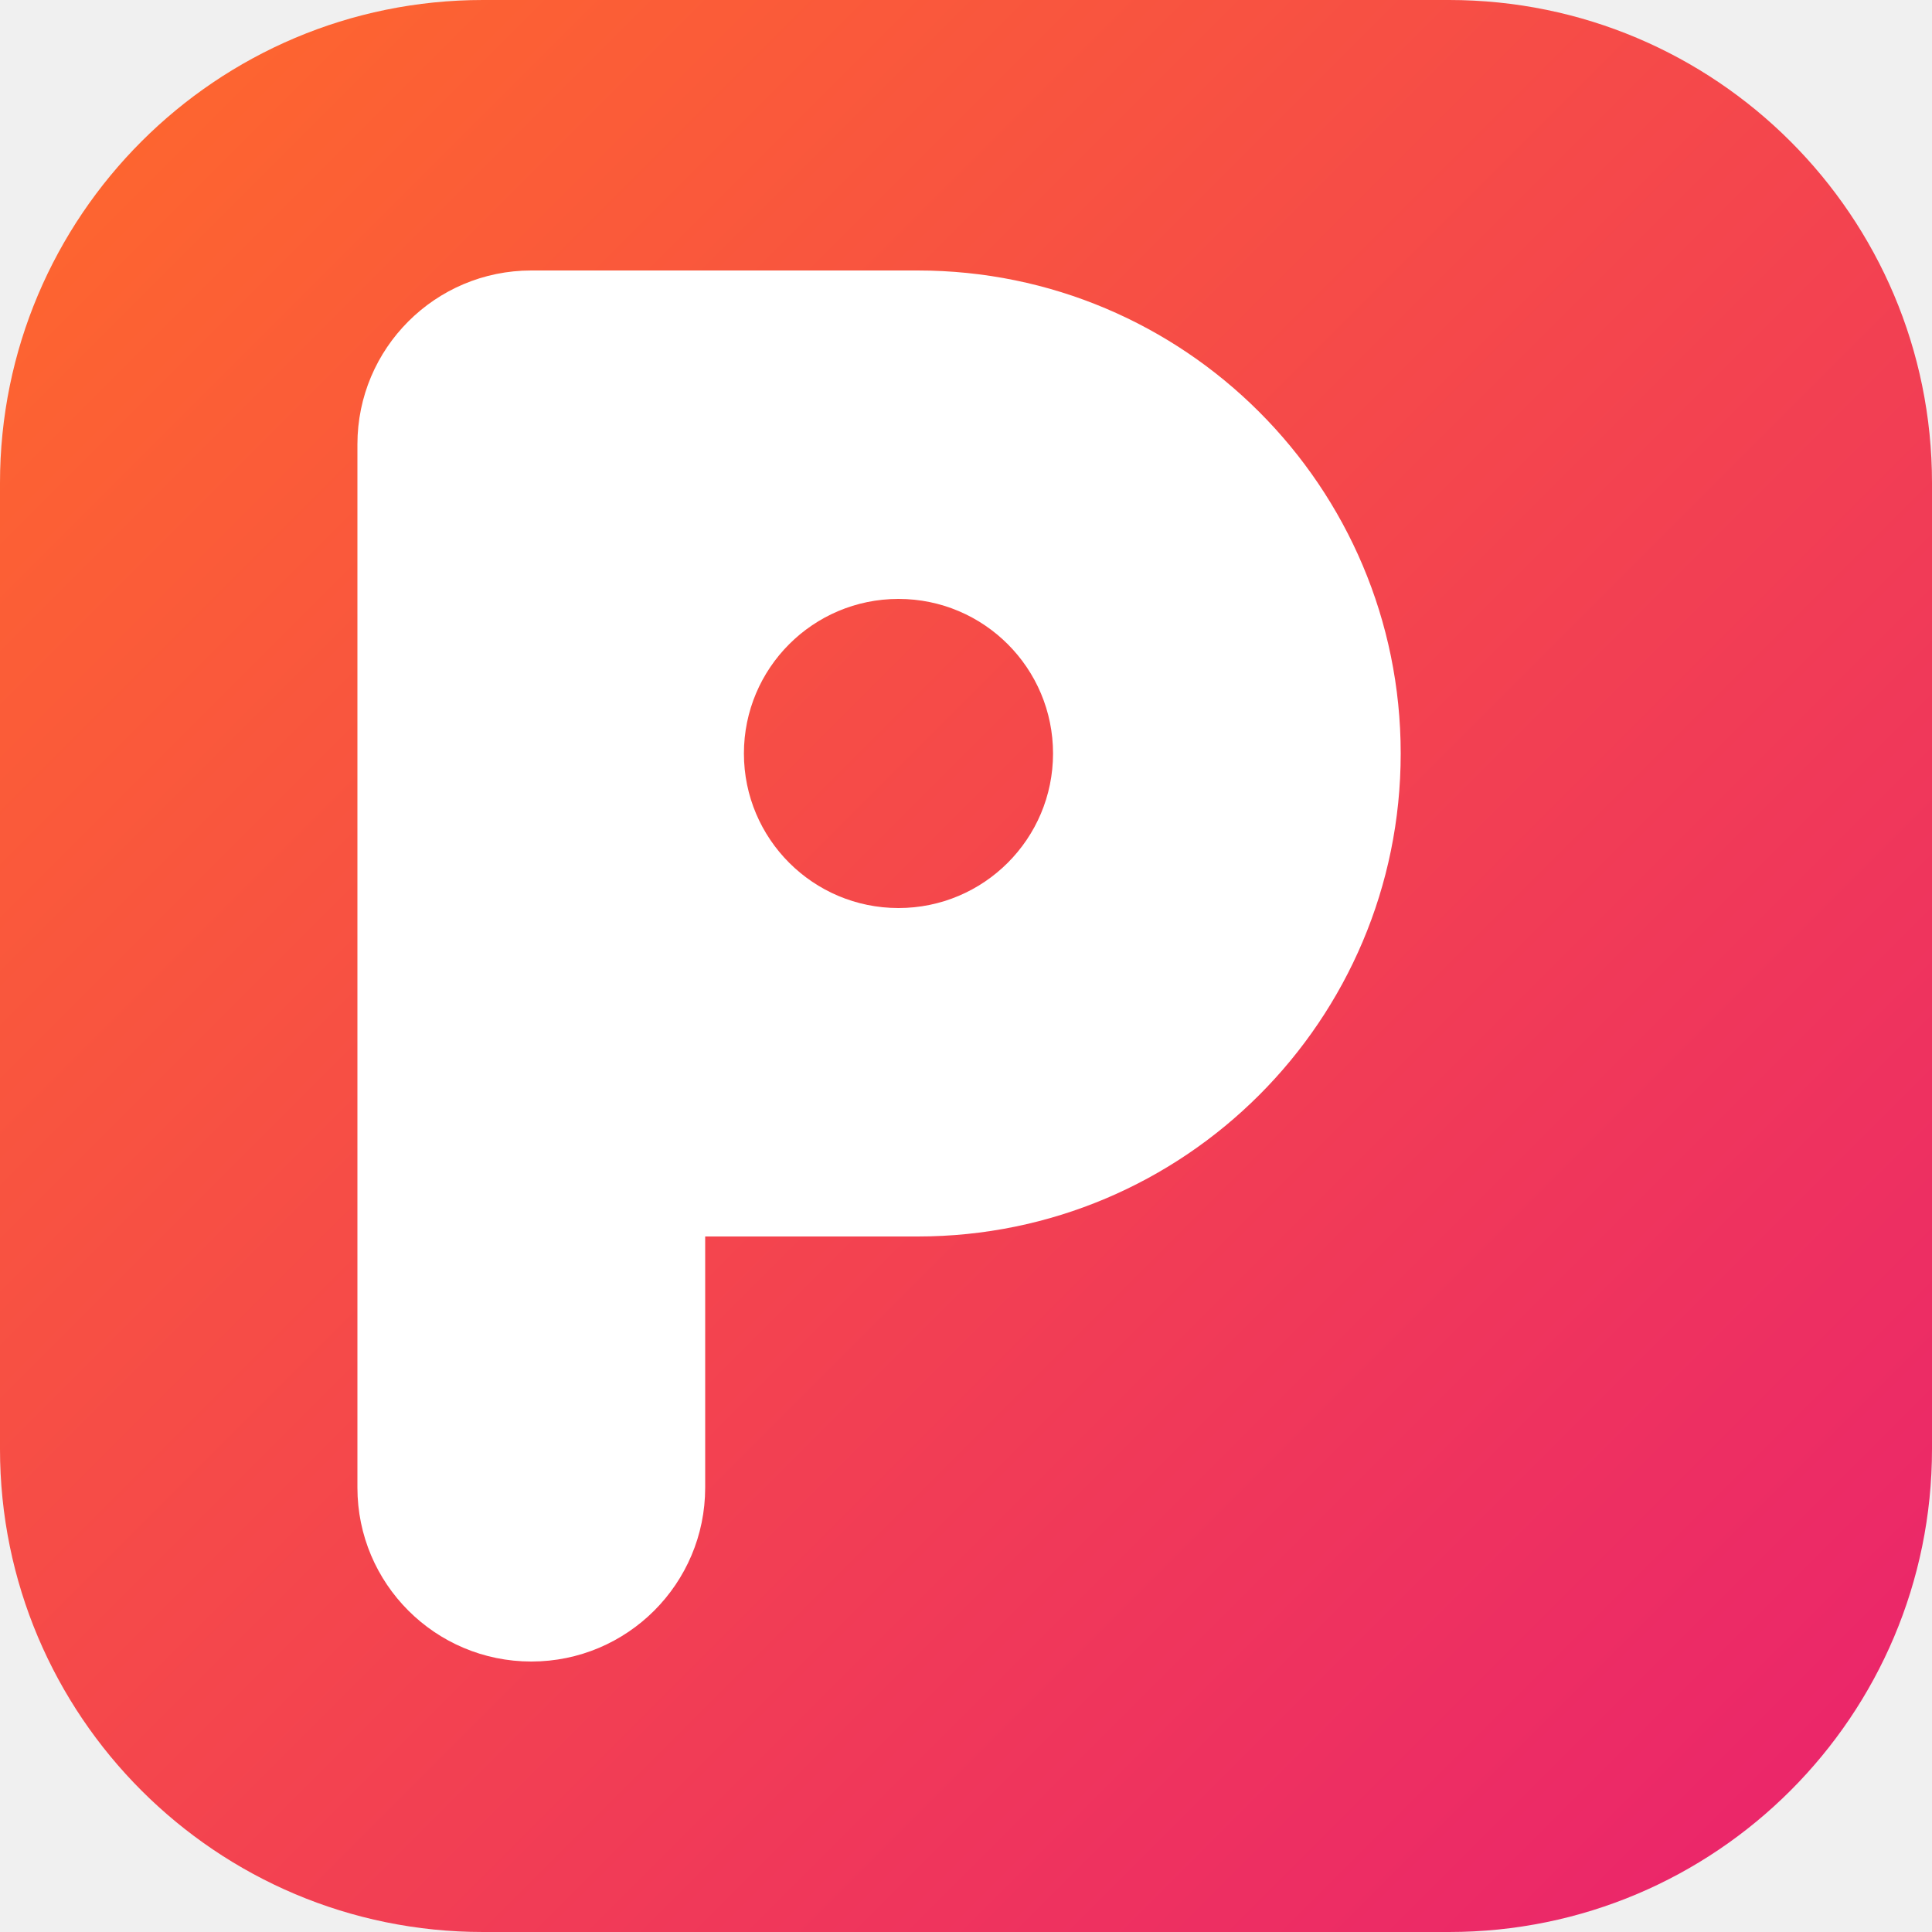
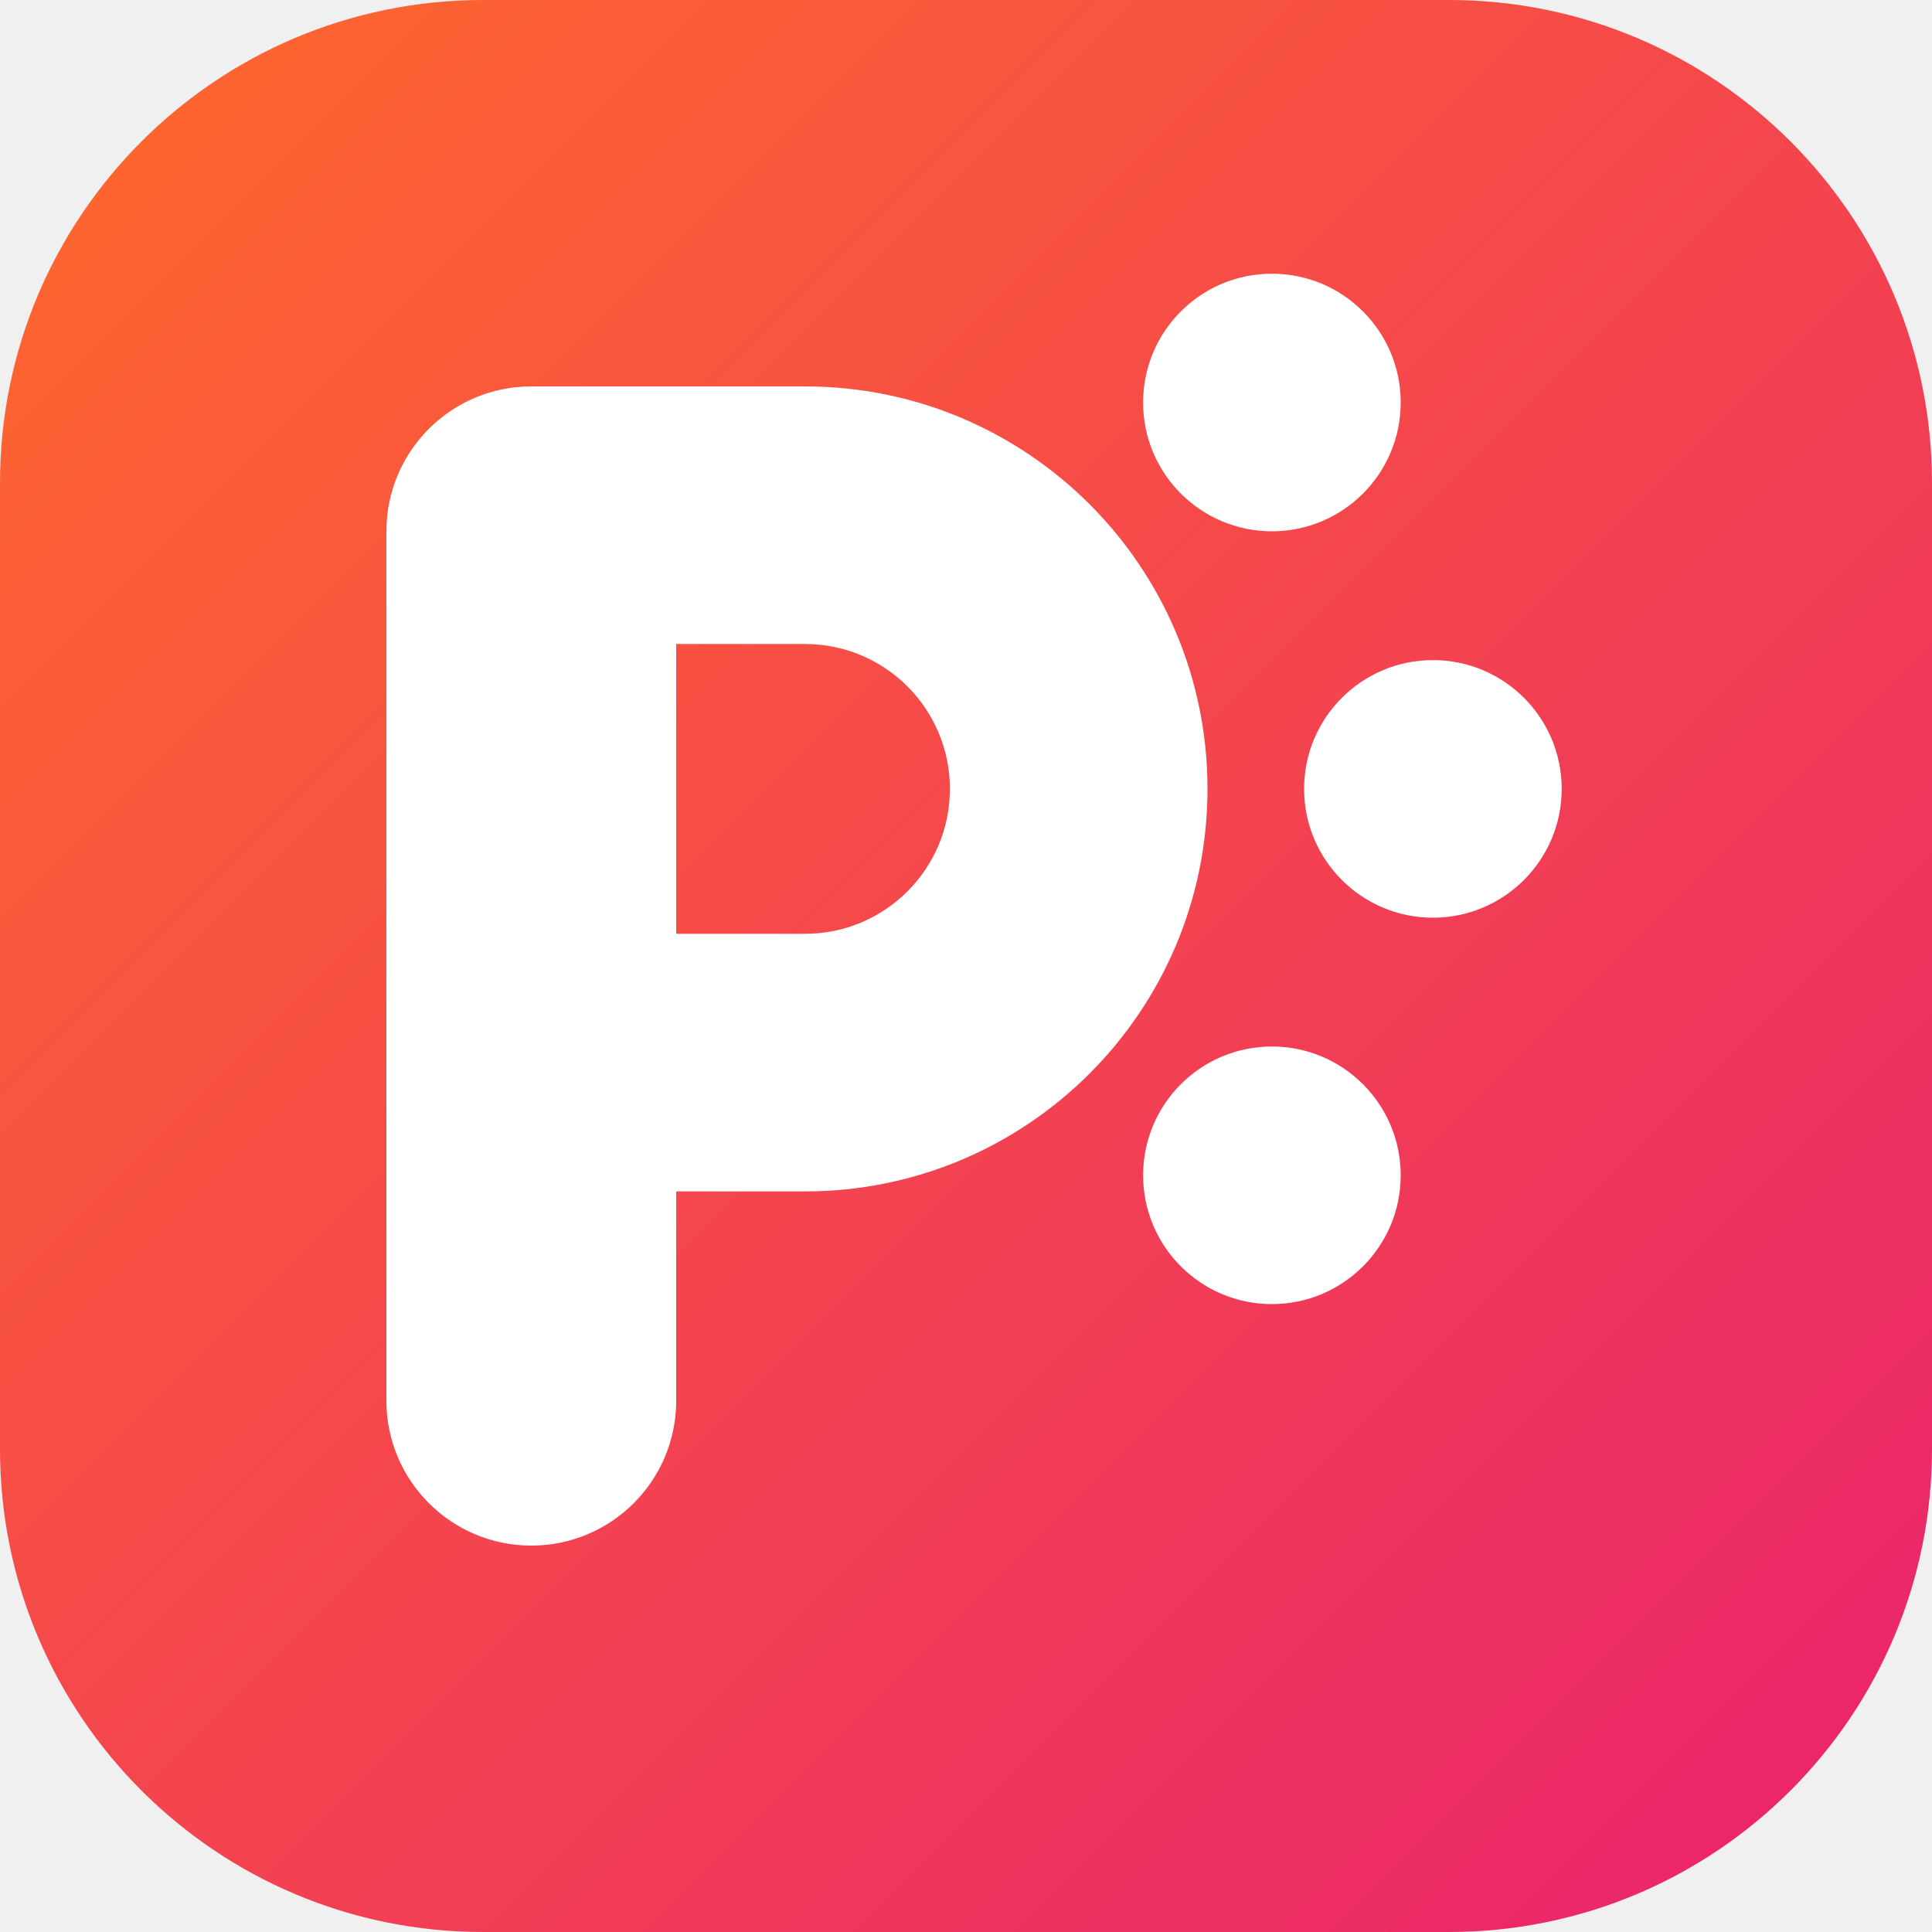
<svg xmlns="http://www.w3.org/2000/svg" width="32" height="32" viewBox="0 0 120 120" role="img" aria-label="Plist">
  <defs>
    <linearGradient id="g" x1="0" y1="0" x2="1" y2="1">
      <stop offset="0" stop-color="#FF6A2B" />
      <stop offset="1" stop-color="#E9216F" />
    </linearGradient>
  </defs>
  <rect width="120" height="120" rx="30" fill="url(#g)" />
-   <path d="M45 24H65A25 25 0 0 1 65 74H54V87A9 9 0 0 1 36 87V33A9 9 0 0 1 45 24ZM64 41A8 8 0 1 0 64.01 41Z" fill="#fff" fill-rule="evenodd" transform="translate(-21 -12) scale(1.2)" />
+   <g transform="translate(-12 0)" fill="#fff">
+     <path d="M45 24H62A25 25 0 0 1 62 74H54V87A9 9 0 0 1 36 87V33A9 9 0 0 1 45 24ZM54 40V58H62A9 9 0 0 0 62 40Z" fill-rule="evenodd" />
+     <circle cx="91" cy="25" r="8" />
+     <circle cx="101" cy="49" r="8" />
+     <circle cx="91" cy="73" r="8" />
+   </g>
</svg>
